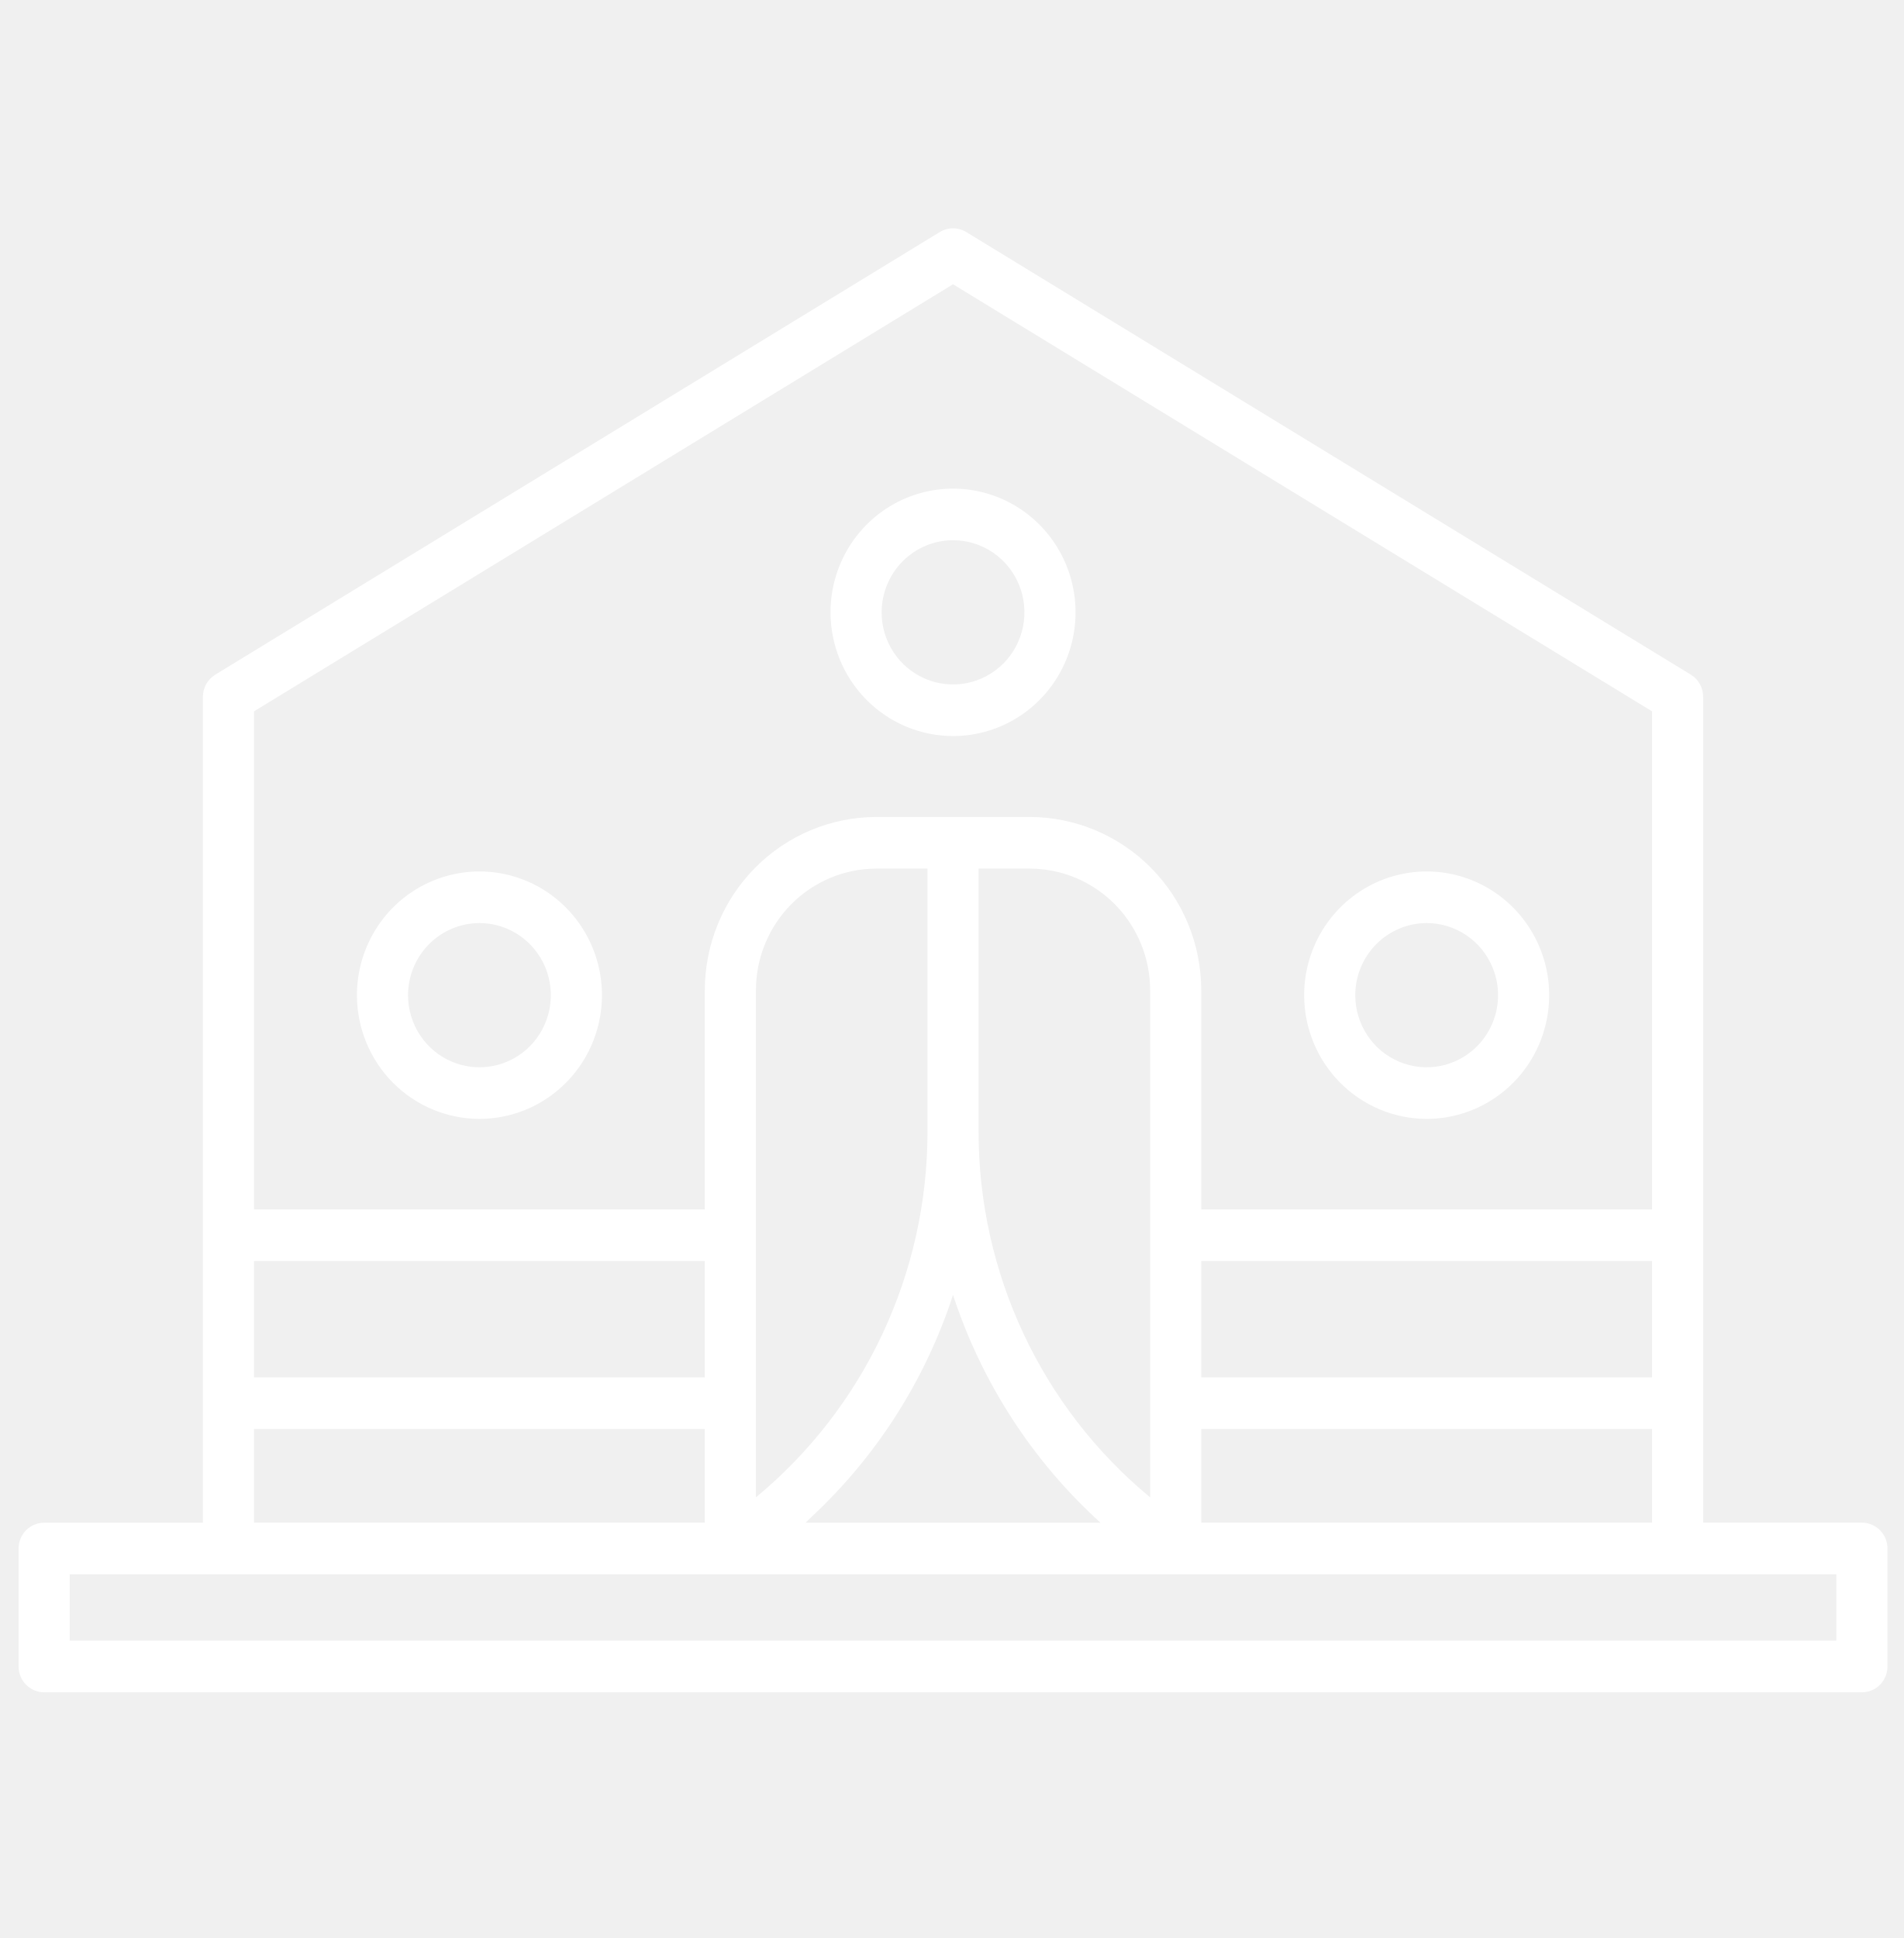
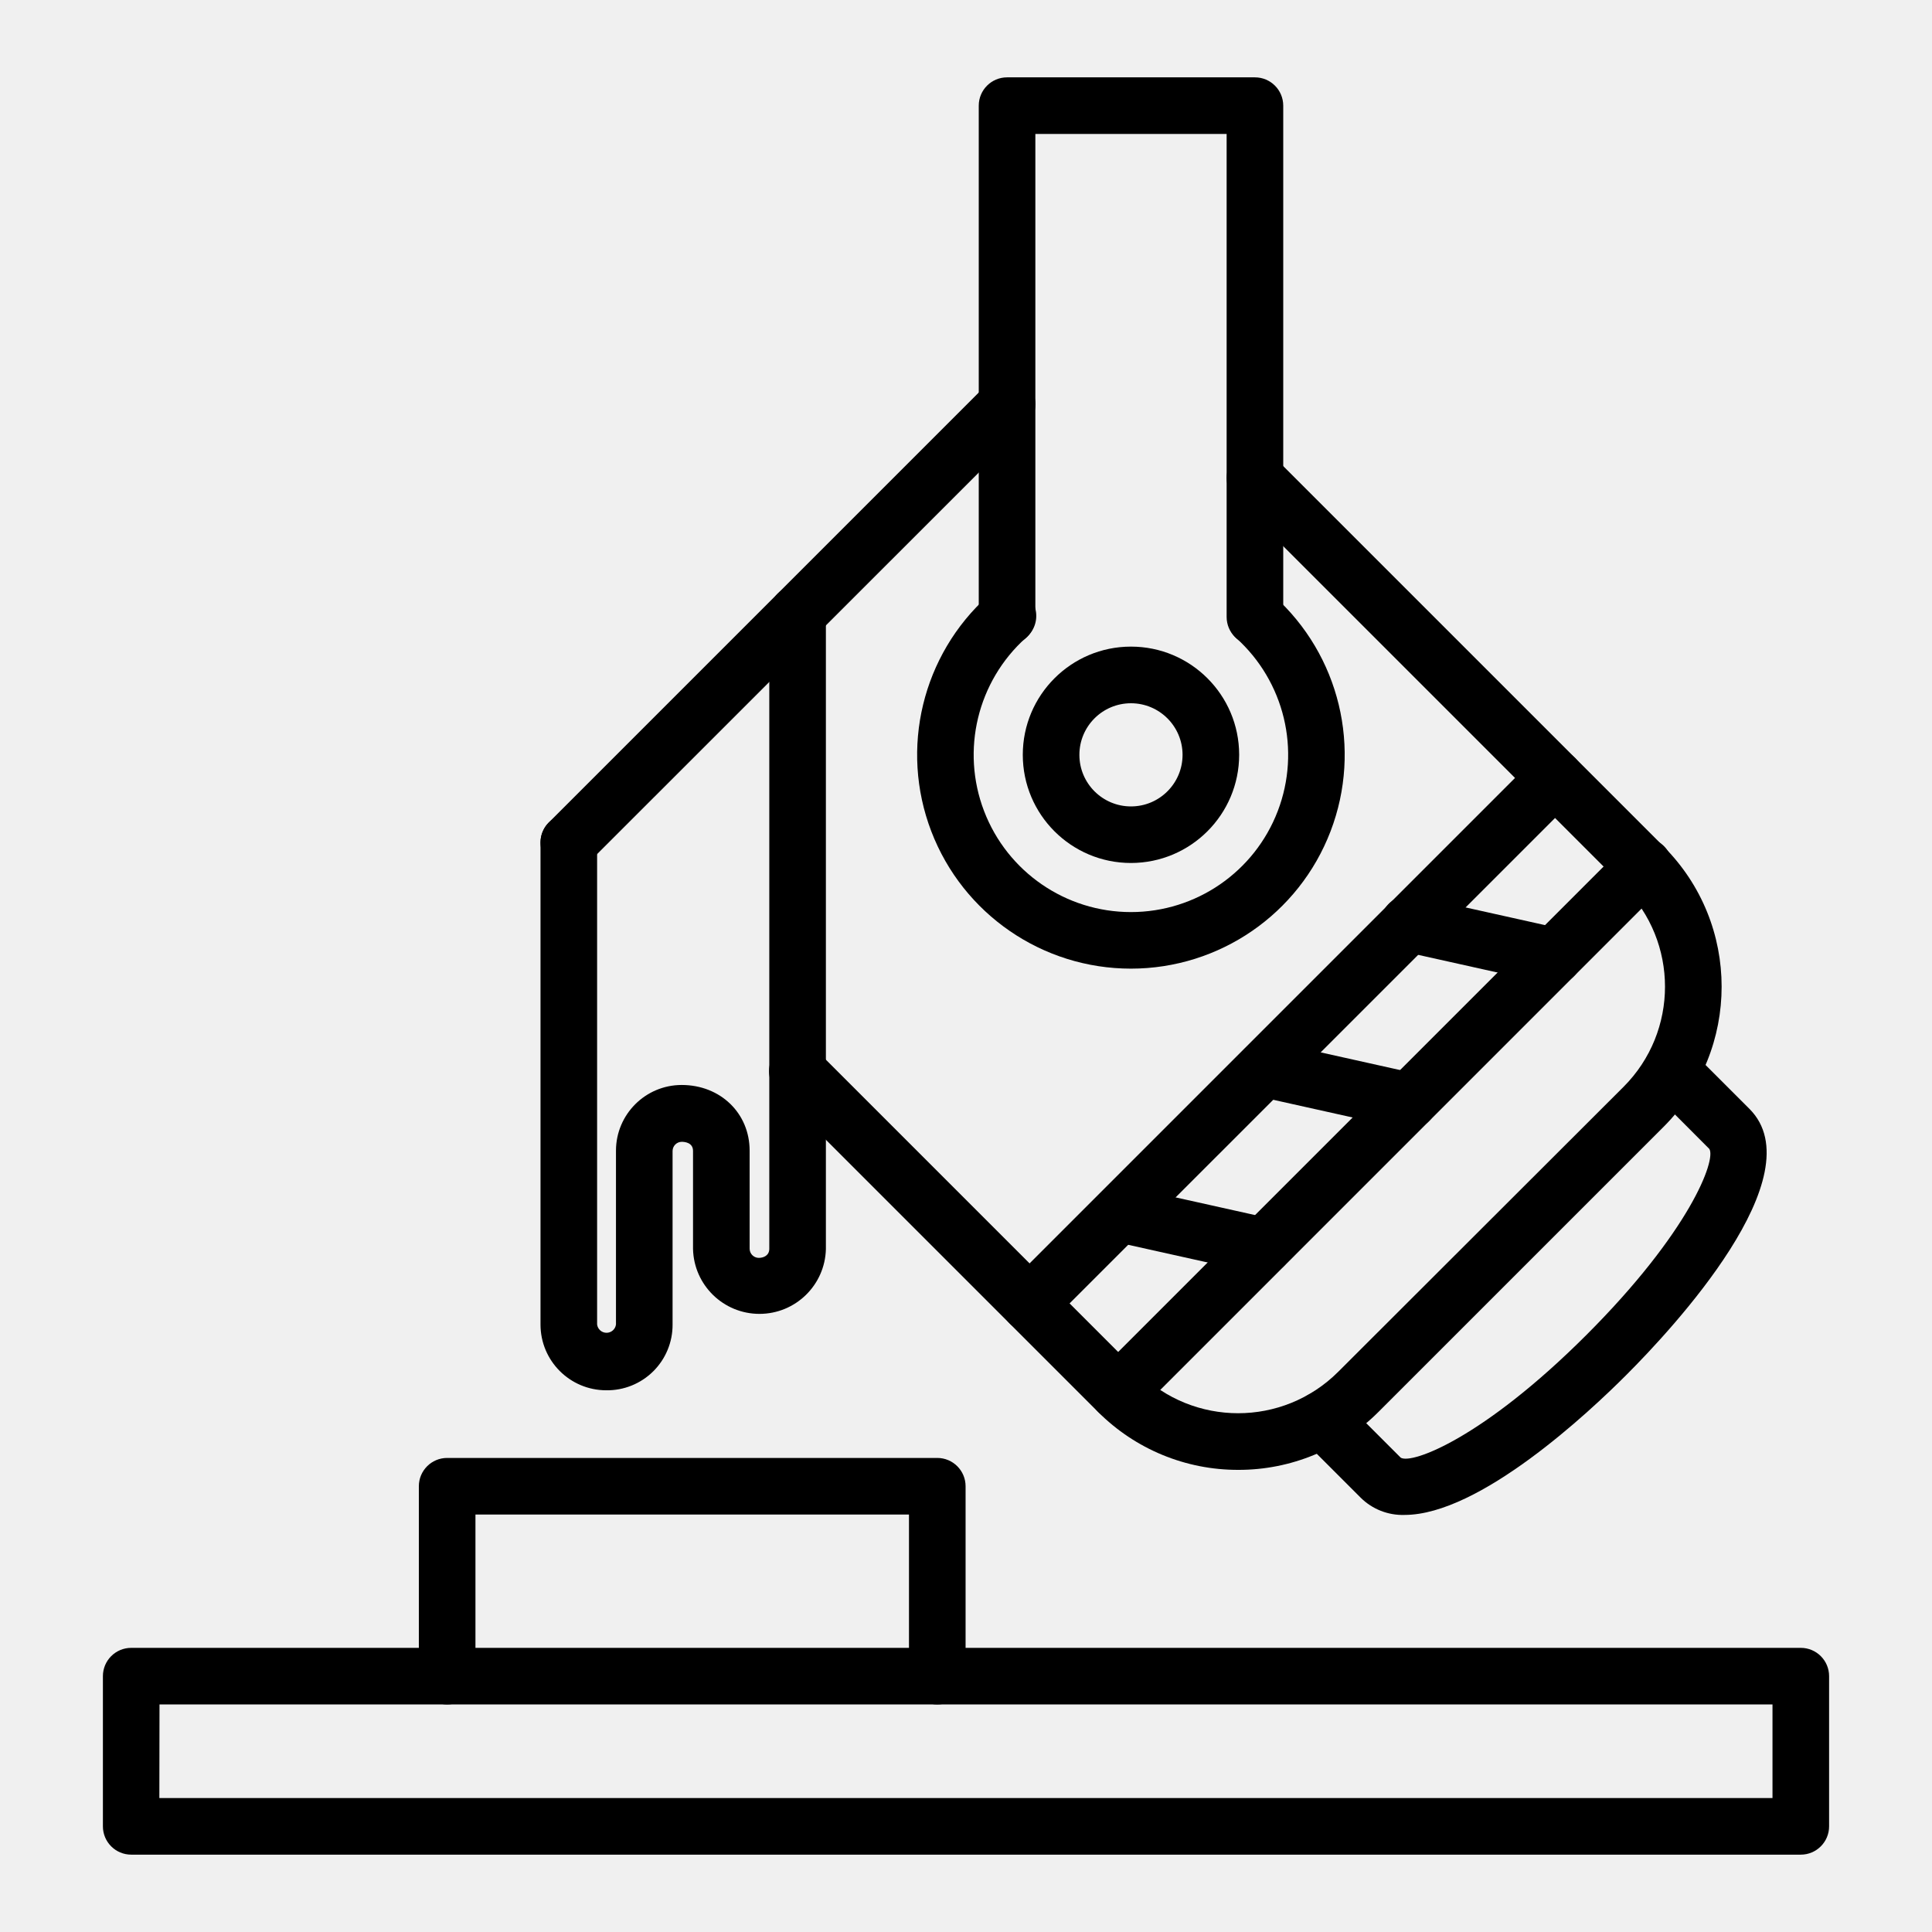
- <svg xmlns="http://www.w3.org/2000/svg" width="55" height="56" viewBox="0 0 55 56" fill="none">
-   <g clip-path="url(#clip0_56_250)">
-     <path d="M53.799 43.998H49.211V20.134C49.211 20.005 49.178 19.879 49.116 19.767C49.054 19.655 48.964 19.561 48.855 19.495L27.919 6.705C27.804 6.635 27.672 6.597 27.537 6.597C27.402 6.597 27.27 6.635 27.155 6.705L6.219 19.496C6.111 19.563 6.021 19.656 5.958 19.768C5.896 19.88 5.863 20.007 5.863 20.135V44H1.275C1.178 44 1.082 44.019 0.993 44.057C0.903 44.094 0.822 44.149 0.753 44.218C0.684 44.288 0.63 44.37 0.593 44.461C0.556 44.551 0.537 44.648 0.537 44.746V48.154C0.537 48.352 0.615 48.542 0.753 48.682C0.892 48.821 1.08 48.9 1.275 48.9H53.799C53.995 48.9 54.182 48.821 54.321 48.682C54.459 48.542 54.537 48.352 54.537 48.154V44.746C54.537 44.648 54.519 44.551 54.481 44.46C54.444 44.37 54.39 44.287 54.322 44.218C54.253 44.148 54.172 44.093 54.082 44.056C53.992 44.018 53.896 43.998 53.799 43.998ZM7.34 36.439H20.365V39.8H7.34V36.439ZM21.842 28.613C21.843 27.681 22.21 26.788 22.862 26.129C23.515 25.47 24.399 25.099 25.322 25.099H26.799V32.709C26.798 34.73 26.353 36.725 25.495 38.551C24.638 40.377 23.39 41.987 21.842 43.267V28.613ZM47.734 39.801H34.709V36.439H47.734V39.801ZM33.232 43.267C31.684 41.987 30.436 40.377 29.579 38.551C28.721 36.725 28.276 34.73 28.275 32.709V25.099H29.752C30.675 25.099 31.559 25.47 32.212 26.129C32.864 26.788 33.231 27.681 33.232 28.613V43.267ZM23.469 43.812C25.341 42.064 26.74 39.864 27.537 37.418C28.365 39.95 29.834 42.219 31.798 44H23.276C23.342 43.937 23.403 43.873 23.469 43.812ZM34.709 41.292H47.734V43.998H34.709V41.292ZM27.537 8.214L47.734 20.554V34.947H34.709V28.613C34.707 27.286 34.185 26.014 33.255 25.075C32.326 24.137 31.066 23.609 29.752 23.607H25.322C24.008 23.609 22.748 24.137 21.819 25.075C20.889 26.014 20.367 27.286 20.365 28.613V34.947H7.34V20.554L27.537 8.214ZM7.34 41.292H20.365V43.998H7.34V41.292ZM53.06 47.407H2.014V45.49H53.06V47.407Z" fill="white" />
-     <path d="M13.852 32.331C14.553 32.331 15.237 32.122 15.819 31.729C16.401 31.336 16.855 30.778 17.123 30.125C17.391 29.471 17.462 28.753 17.325 28.059C17.188 27.366 16.851 26.729 16.356 26.229C15.861 25.729 15.23 25.388 14.544 25.25C13.857 25.112 13.145 25.183 12.498 25.454C11.851 25.724 11.299 26.182 10.91 26.77C10.521 27.358 10.313 28.049 10.313 28.756C10.314 29.704 10.687 30.613 11.351 31.283C12.014 31.953 12.914 32.33 13.852 32.331ZM13.852 26.673C14.261 26.672 14.66 26.795 14.999 27.024C15.338 27.253 15.603 27.578 15.759 27.959C15.915 28.339 15.956 28.758 15.877 29.163C15.797 29.567 15.601 29.938 15.312 30.23C15.024 30.521 14.656 30.72 14.256 30.8C13.855 30.88 13.441 30.839 13.063 30.681C12.686 30.524 12.364 30.257 12.137 29.914C11.911 29.571 11.79 29.169 11.79 28.756C11.791 28.204 12.008 27.675 12.395 27.284C12.781 26.894 13.306 26.674 13.852 26.673Z" fill="white" />
-     <path d="M27.537 21.269C28.237 21.269 28.922 21.059 29.504 20.666C30.086 20.273 30.54 19.715 30.808 19.062C31.076 18.408 31.146 17.69 31.009 16.996C30.872 16.303 30.535 15.666 30.04 15.166C29.544 14.666 28.914 14.325 28.227 14.188C27.54 14.05 26.828 14.121 26.181 14.392C25.535 14.662 24.982 15.121 24.593 15.709C24.204 16.297 23.997 16.988 23.997 17.695C23.998 18.643 24.372 19.551 25.035 20.221C25.699 20.891 26.599 21.268 27.537 21.269ZM27.537 15.61C27.945 15.61 28.344 15.732 28.683 15.961C29.023 16.19 29.287 16.516 29.443 16.896C29.599 17.277 29.64 17.696 29.561 18.1C29.481 18.504 29.285 18.875 28.997 19.167C28.708 19.458 28.34 19.657 27.94 19.738C27.54 19.818 27.125 19.777 26.748 19.619C26.371 19.462 26.049 19.195 25.822 18.853C25.595 18.51 25.474 18.107 25.474 17.695C25.474 17.143 25.692 16.613 26.079 16.222C26.465 15.831 26.99 15.611 27.537 15.61Z" fill="white" />
-     <path d="M41.222 32.331C41.922 32.331 42.606 32.122 43.188 31.729C43.771 31.336 44.224 30.778 44.492 30.125C44.76 29.471 44.831 28.753 44.694 28.059C44.557 27.366 44.22 26.729 43.725 26.229C43.23 25.729 42.599 25.388 41.913 25.25C41.226 25.112 40.514 25.183 39.867 25.454C39.221 25.724 38.668 26.182 38.279 26.77C37.89 27.358 37.682 28.049 37.682 28.756C37.683 29.704 38.056 30.613 38.72 31.283C39.383 31.953 40.283 32.33 41.222 32.331ZM41.222 26.673C41.63 26.672 42.029 26.795 42.368 27.024C42.708 27.253 42.972 27.578 43.128 27.959C43.285 28.339 43.325 28.758 43.246 29.163C43.166 29.567 42.97 29.938 42.681 30.23C42.393 30.521 42.025 30.72 41.625 30.8C41.224 30.88 40.81 30.839 40.433 30.681C40.056 30.524 39.733 30.257 39.507 29.914C39.28 29.571 39.159 29.169 39.159 28.756C39.16 28.204 39.377 27.675 39.764 27.284C40.151 26.894 40.675 26.674 41.222 26.673Z" fill="white" />
+ <svg xmlns="http://www.w3.org/2000/svg" id="Layer_1" data-name="Layer 1" viewBox="0 0 512 512">
+   <g id="_201607784" data-name=" 201607784">
+     <path d="M328.17,389.53A52.33,52.33,0,0,1,291,374.18l-85-85a7.5,7.5,0,1,1,10.61-10.61l85,85a37.54,37.54,0,0,0,53,0L430.28,288a37.57,37.57,0,0,0,0-53.05l-103-103a7.5,7.5,0,0,1,10.61-10.61l103,103a52.56,52.56,0,0,1,0,74.26L365.3,374.18A52.34,52.34,0,0,1,328.17,389.53ZM150.74,230.77a7.5,7.5,0,0,1-5.3-12.8L261.58,101.83a7.5,7.5,0,1,1,10.61,10.61L156,228.58A7.47,7.47,0,0,1,150.74,230.77Z" />
  </g>
-   <defs>
-     <clipPath id="clip0_56_250">
-       <rect width="54" height="54.532" fill="white" transform="translate(0.537109 0.481567)" />
-     </clipPath>
-   </defs>
+   <g id="_201607472" data-name=" 201607472">
+     <path d="M372.22,401.47a15.77,15.77,0,0,1-11.62-4.56l-15.46-15.46a7.5,7.5,0,0,1,10.61-10.61l15.46,15.46c2.92,1.81,21.88-5.2,49.23-32.55s34.38-46.32,32.56-49.26L437.55,289a7.5,7.5,0,0,1,10.61-10.6l15.46,15.46c17.58,17.58-20.48,58.37-32.56,70.45C421.18,374.23,392.11,401.47,372.22,401.47Z" />
+   </g>
+   <g id="_201607352" data-name=" 201607352">
+     <path d="M296.34,376.37a7.5,7.5,0,0,1-5.3-12.8L430.28,224.33a7.5,7.5,0,1,1,10.6,10.61L301.65,374.18A7.51,7.51,0,0,1,296.34,376.37Z" />
+   </g>
+   <g id="_201607280" data-name=" 201607280">
+     <path d="M272.87,352.9a7.5,7.5,0,0,1-5.31-12.8L406.8,200.86a7.5,7.5,0,0,1,10.61,10.61L278.17,350.7A7.44,7.44,0,0,1,272.87,352.9Z" />
+   </g>
+   <g id="_201607640" data-name=" 201607640">
+     <path d="M411.84,260.88a7.61,7.61,0,0,1-1.63-.18l-38.4-8.55a7.5,7.5,0,1,1,3.26-14.64l38.4,8.55a7.5,7.5,0,0,1-1.63,14.82Z" />
+   </g>
+   <g id="_201606704" data-name=" 201606704">
+     <path d="M373.43,299.29a7.1,7.1,0,0,1-1.64-.18l-38.4-8.55a7.5,7.5,0,0,1,3.26-14.64l38.4,8.55a7.5,7.5,0,0,1-1.62,14.82Z" />
+   </g>
+   <g id="_201606872" data-name=" 201606872">
+     <path d="M335,337.71a7.7,7.7,0,0,1-1.64-.18L295,329a7.5,7.5,0,0,1,3.26-14.64l38.4,8.55A7.5,7.5,0,0,1,335,337.71Z" />
+   </g>
+   <g id="_201606776" data-name=" 201606776">
+     <path d="M160.65,368.44A17.43,17.43,0,0,1,143.24,351V223.27a7.5,7.5,0,1,1,15,0V351a2.52,2.52,0,0,0,5,0V304.94a17.43,17.43,0,0,1,17.42-17.41c10.25,0,18,7.48,18,17.41v26a2.44,2.44,0,0,0,2.41,2.41c1.3,0,2.8-.63,2.8-2.41V162.63a7.5,7.5,0,0,1,15,0V331a17.61,17.61,0,0,1-35.21,0v-26c0-2.24-2.28-2.41-3-2.41a2.45,2.45,0,0,0-2.42,2.41V351A17.33,17.33,0,0,1,160.65,368.44Z" />
+   </g>
+   <g id="_201607016" data-name=" 201607016">
+     <path d="M332.57,171a7.5,7.5,0,0,1-7.5-7.5V35.5H274.38v128a7.5,7.5,0,0,1-15,0V28a7.5,7.5,0,0,1,7.5-7.5h65.69a7.5,7.5,0,0,1,7.5,7.5V163.45A7.5,7.5,0,0,1,332.57,171Z" />
+   </g>
+   <g id="_201606368" data-name=" 201606368">
+     <path d="M299.72,256.7a56.66,56.66,0,0,1-37.85-98.83,7.5,7.5,0,1,1,10,11.16,41.67,41.67,0,1,0,55.67,0,7.5,7.5,0,0,1,10-11.16,56.66,56.66,0,0,1-37.86,98.83Z" />
+   </g>
+   <g id="_201606632" data-name=" 201606632">
+     <path d="M299.72,228.7A28.67,28.67,0,1,1,328.39,200,28.7,28.7,0,0,1,299.72,228.7Zm0-42.33A13.67,13.67,0,1,0,313.39,200,13.68,13.68,0,0,0,299.72,186.37Z" />
+   </g>
+   <g id="_201607112" data-name=" 201607112">
+     <path d="M477.23,491.5H34.77a7.5,7.5,0,0,1-7.5-7.5V444.2a7.5,7.5,0,0,1,7.5-7.5H477.23a7.5,7.5,0,0,1,7.5,7.5V484A7.5,7.5,0,0,1,477.23,491.5Zm-435-15H469.73V451.7H42.27Z" />
+   </g>
+   <g id="_201606296" data-name=" 201606296">
+     <path d="M248.39,451.7a7.5,7.5,0,0,1-7.5-7.5V401.37H126V444.2a7.5,7.5,0,0,1-15,0V393.87a7.5,7.5,0,0,1,7.5-7.5H248.39a7.5,7.5,0,0,1,7.5,7.5V444.2A7.5,7.5,0,0,1,248.39,451.7Z" />
+   </g>
</svg>
